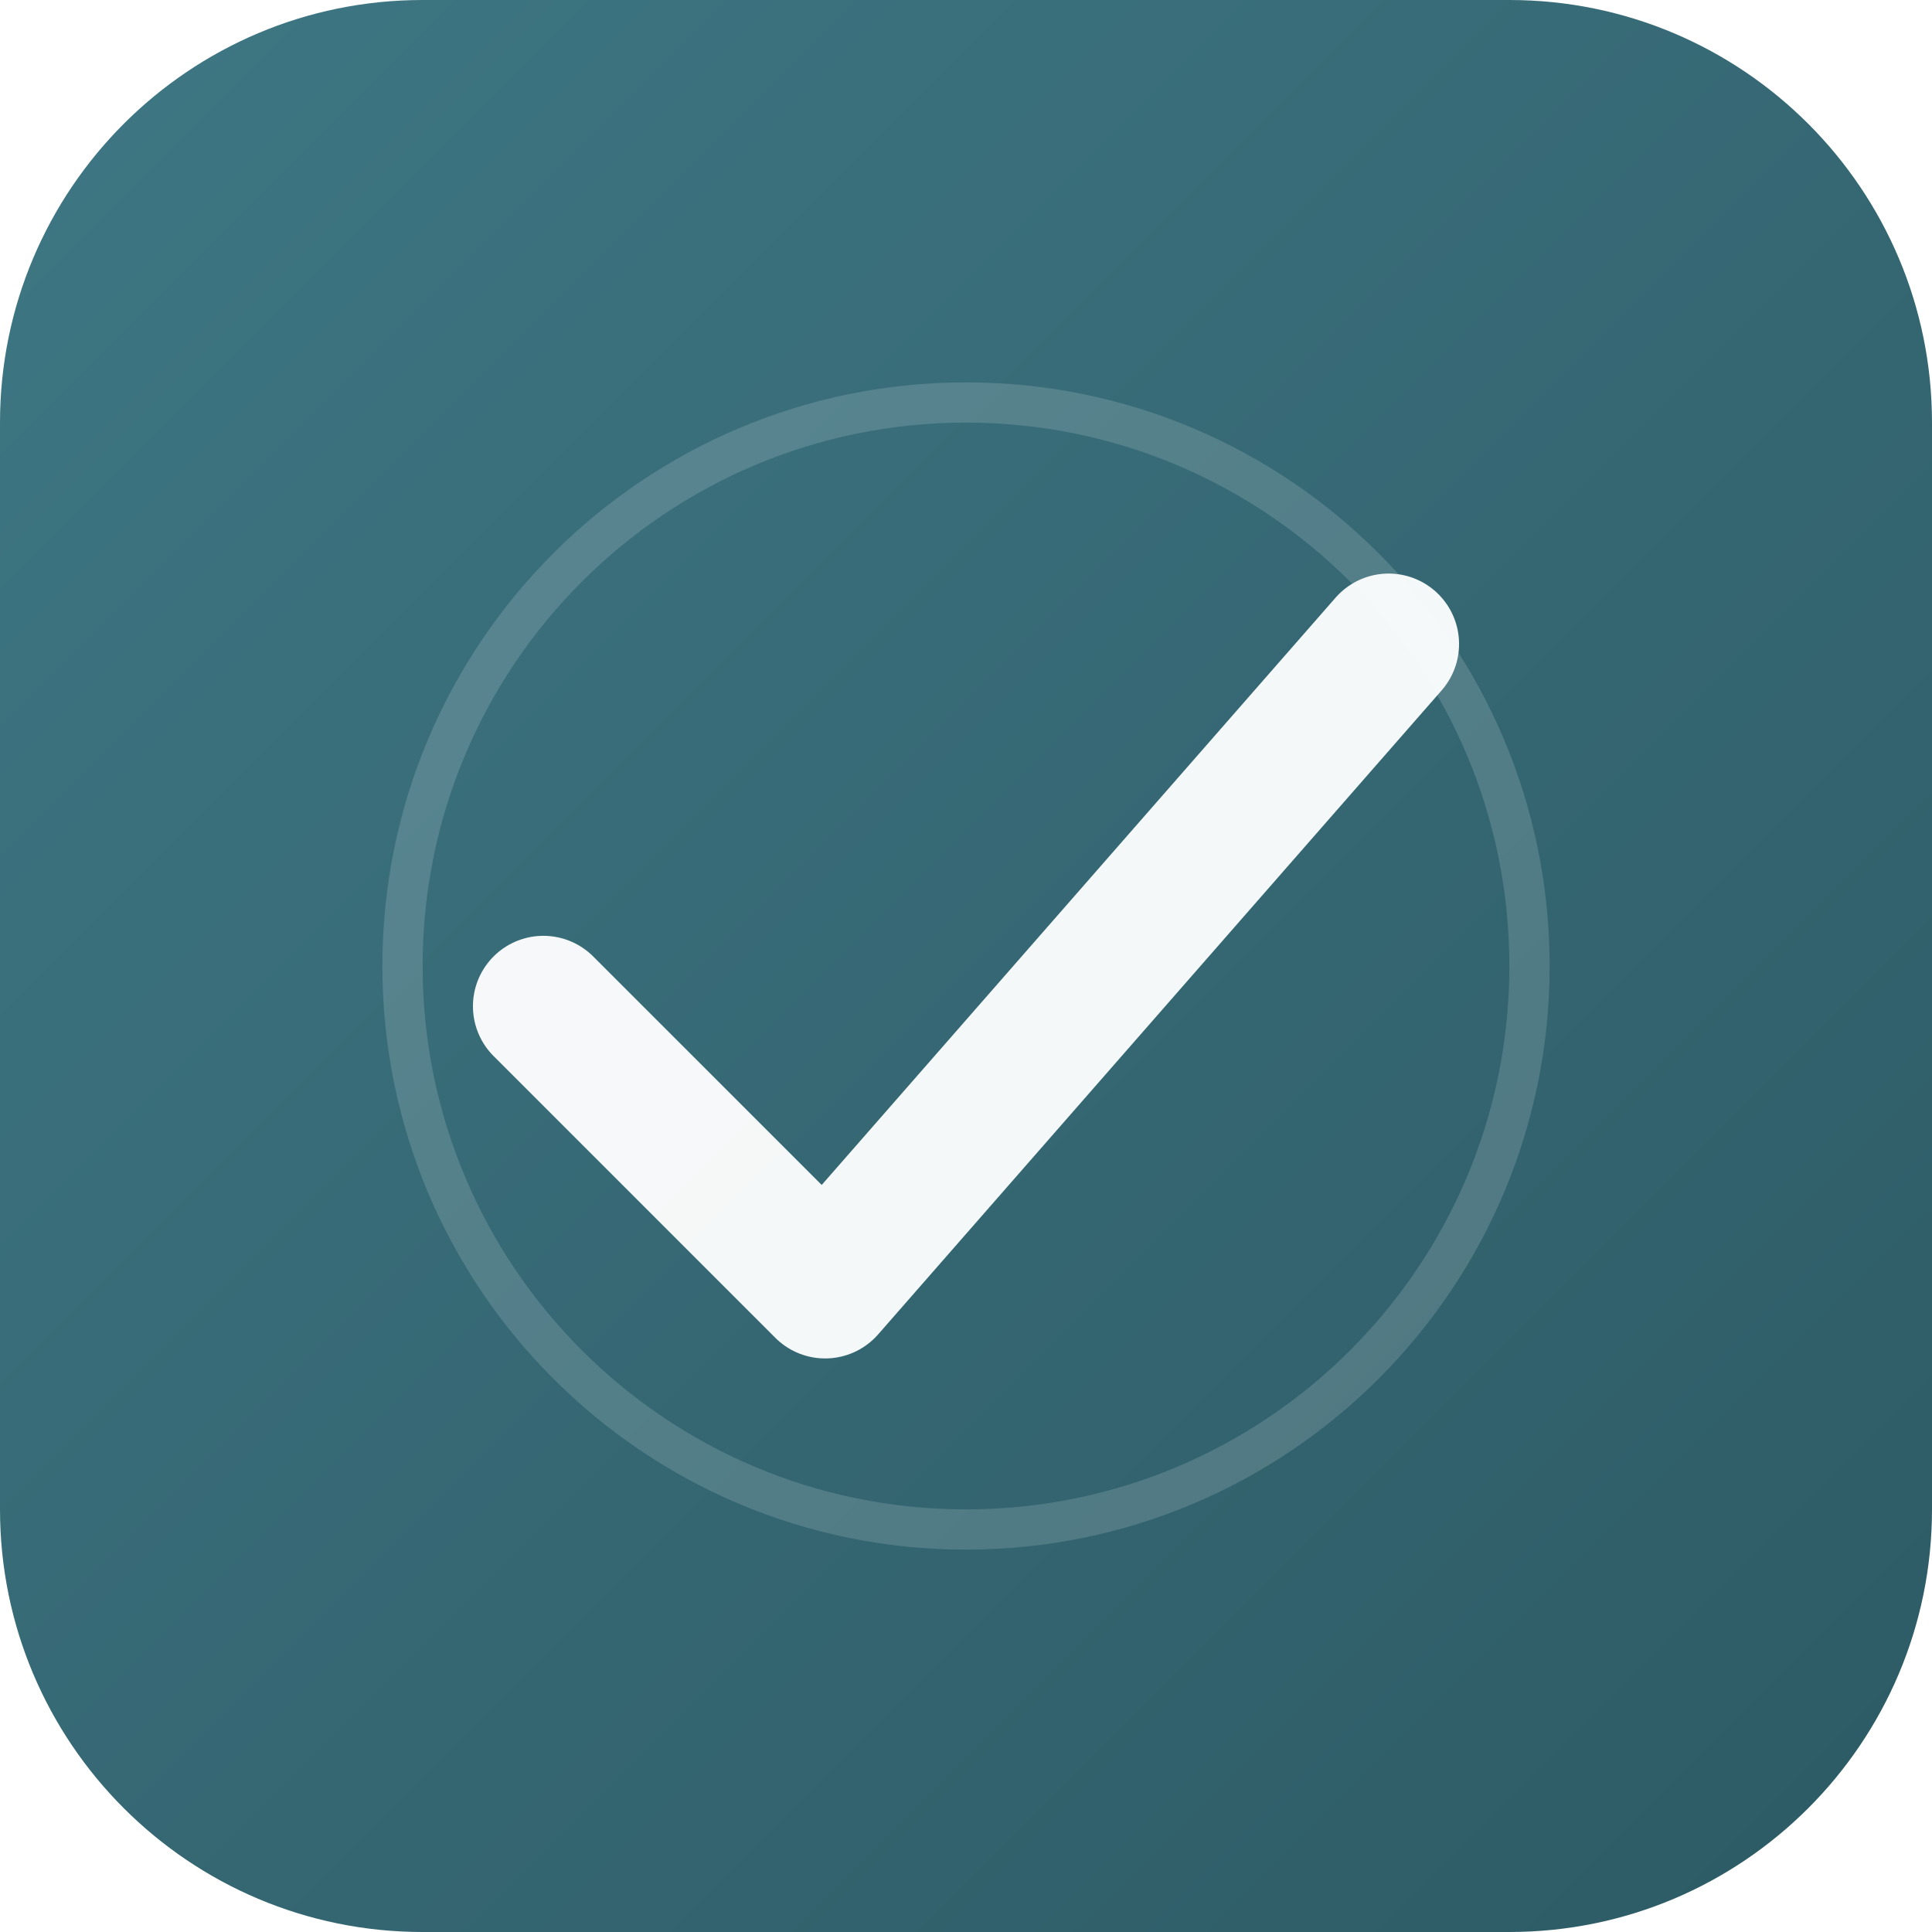
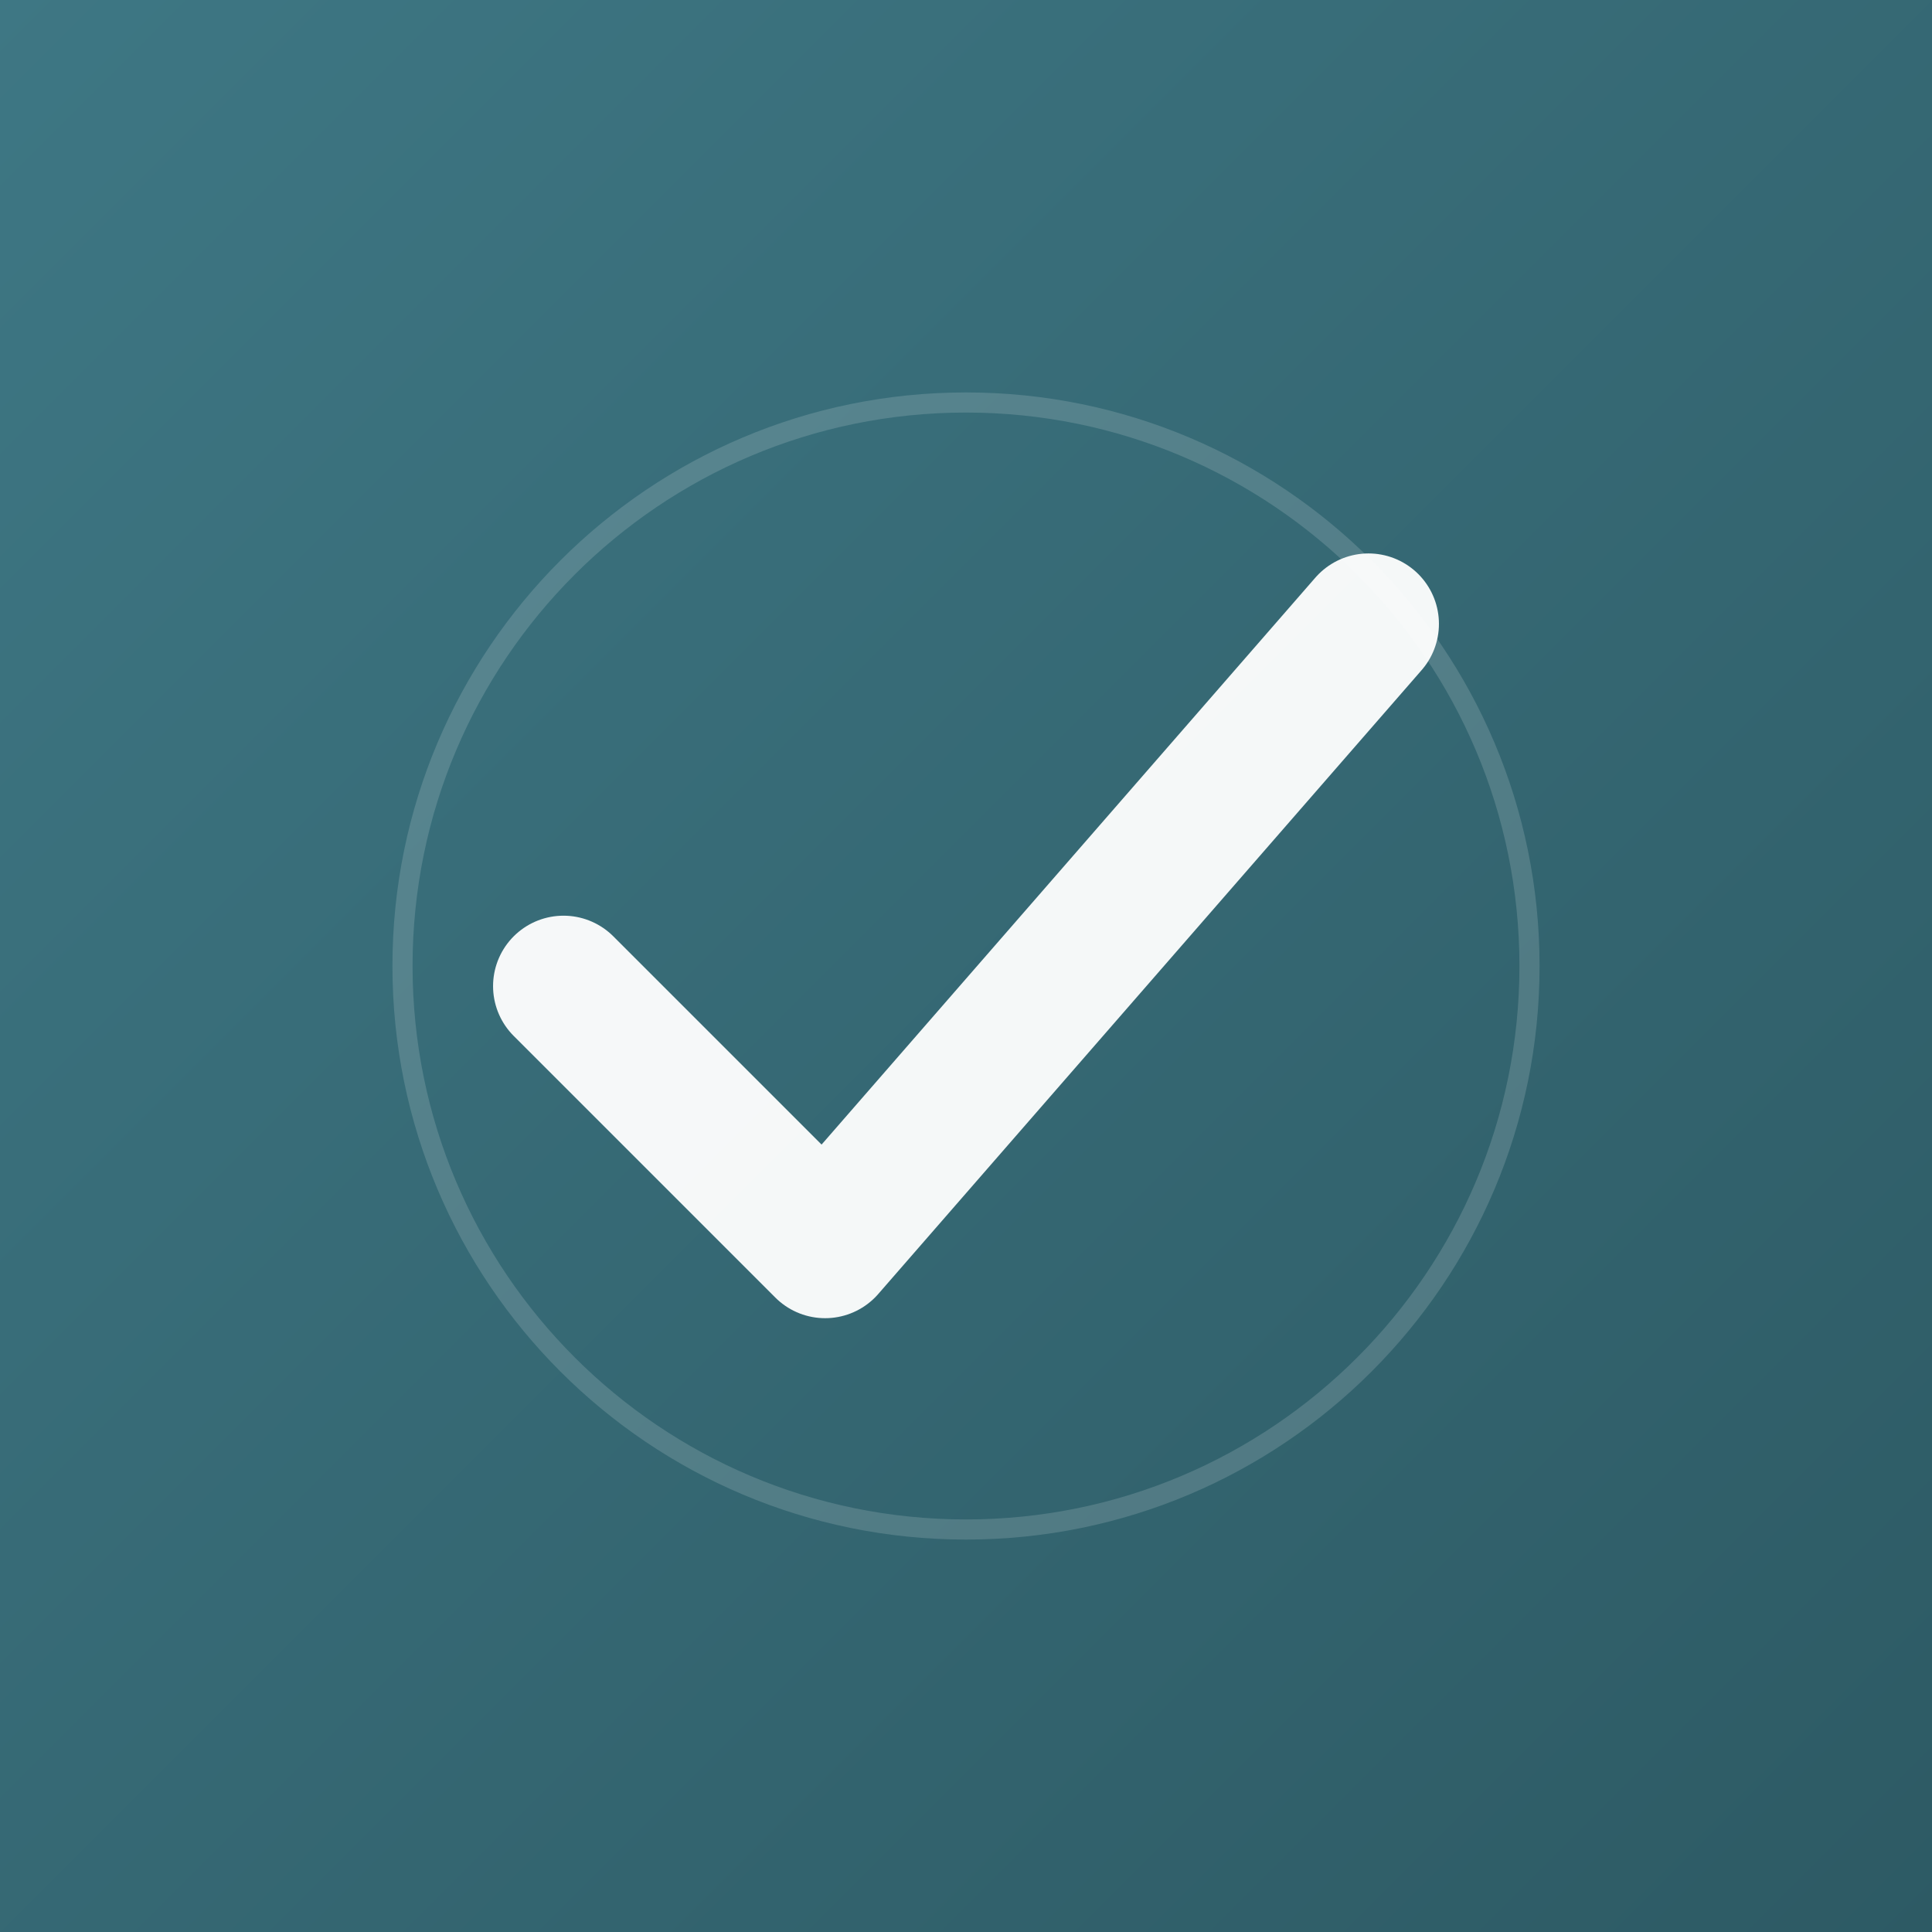
<svg xmlns="http://www.w3.org/2000/svg" width="192" height="192" viewBox="0 0 192 192">
  <defs>
    <linearGradient id="bg" x1="0%" y1="0%" x2="100%" y2="100%">
      <stop offset="0%" style="stop-color:#3E7784" />
      <stop offset="100%" style="stop-color:#2D5A64" />
    </linearGradient>
  </defs>
-   <rect width="192" height="192" rx="42" fill="url(#bg)" />
-   <path d="M54 100 L82 128 L138 64" fill="none" stroke="rgba(255,255,255,0.95)" stroke-width="14" stroke-linecap="round" stroke-linejoin="round" />
-   <circle cx="96" cy="96" r="56" fill="none" stroke="rgba(255,255,255,0.15)" stroke-width="4" />
+   <rect width="192" height="192" fill="url(#bg)" />
+   <circle cx="96" cy="96" r="56" fill="none" stroke="rgba(255,255,255,0.15)" stroke-width="2" />
+   <path d="M56 98 L82 124 L136 62" fill="none" stroke="rgba(255,255,255,0.95)" stroke-width="14" stroke-linecap="round" stroke-linejoin="round" />
</svg>
